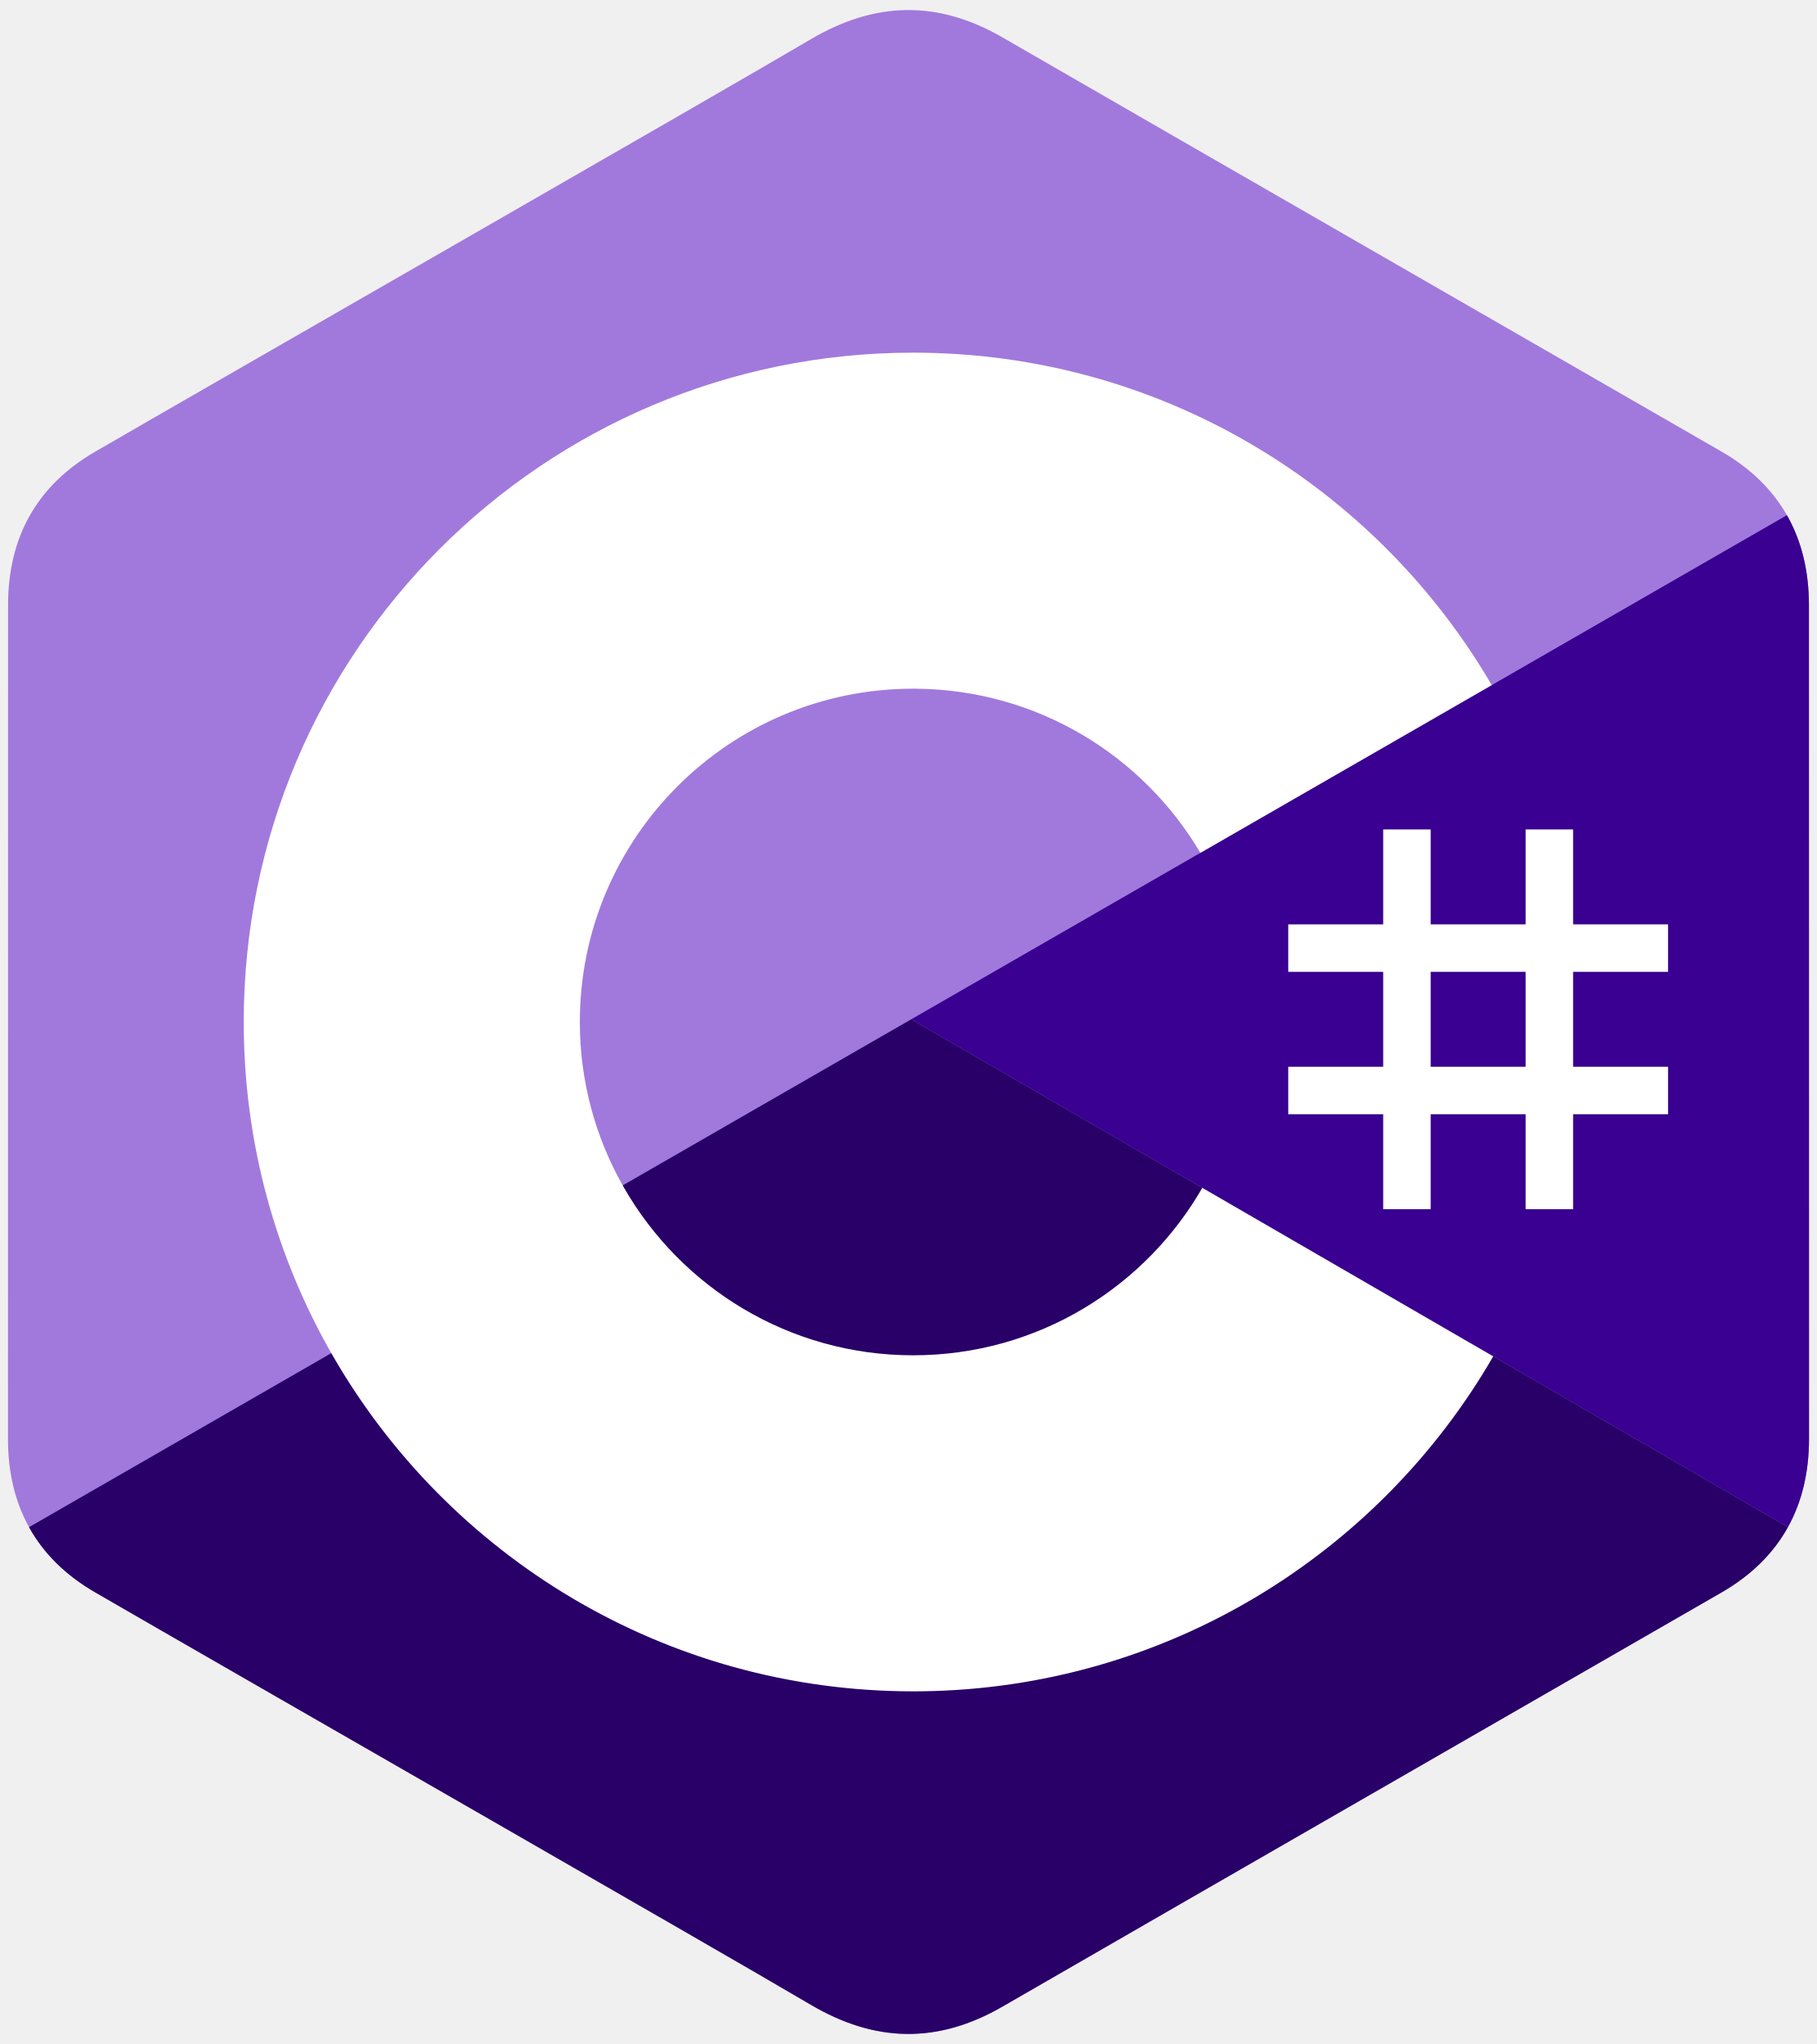
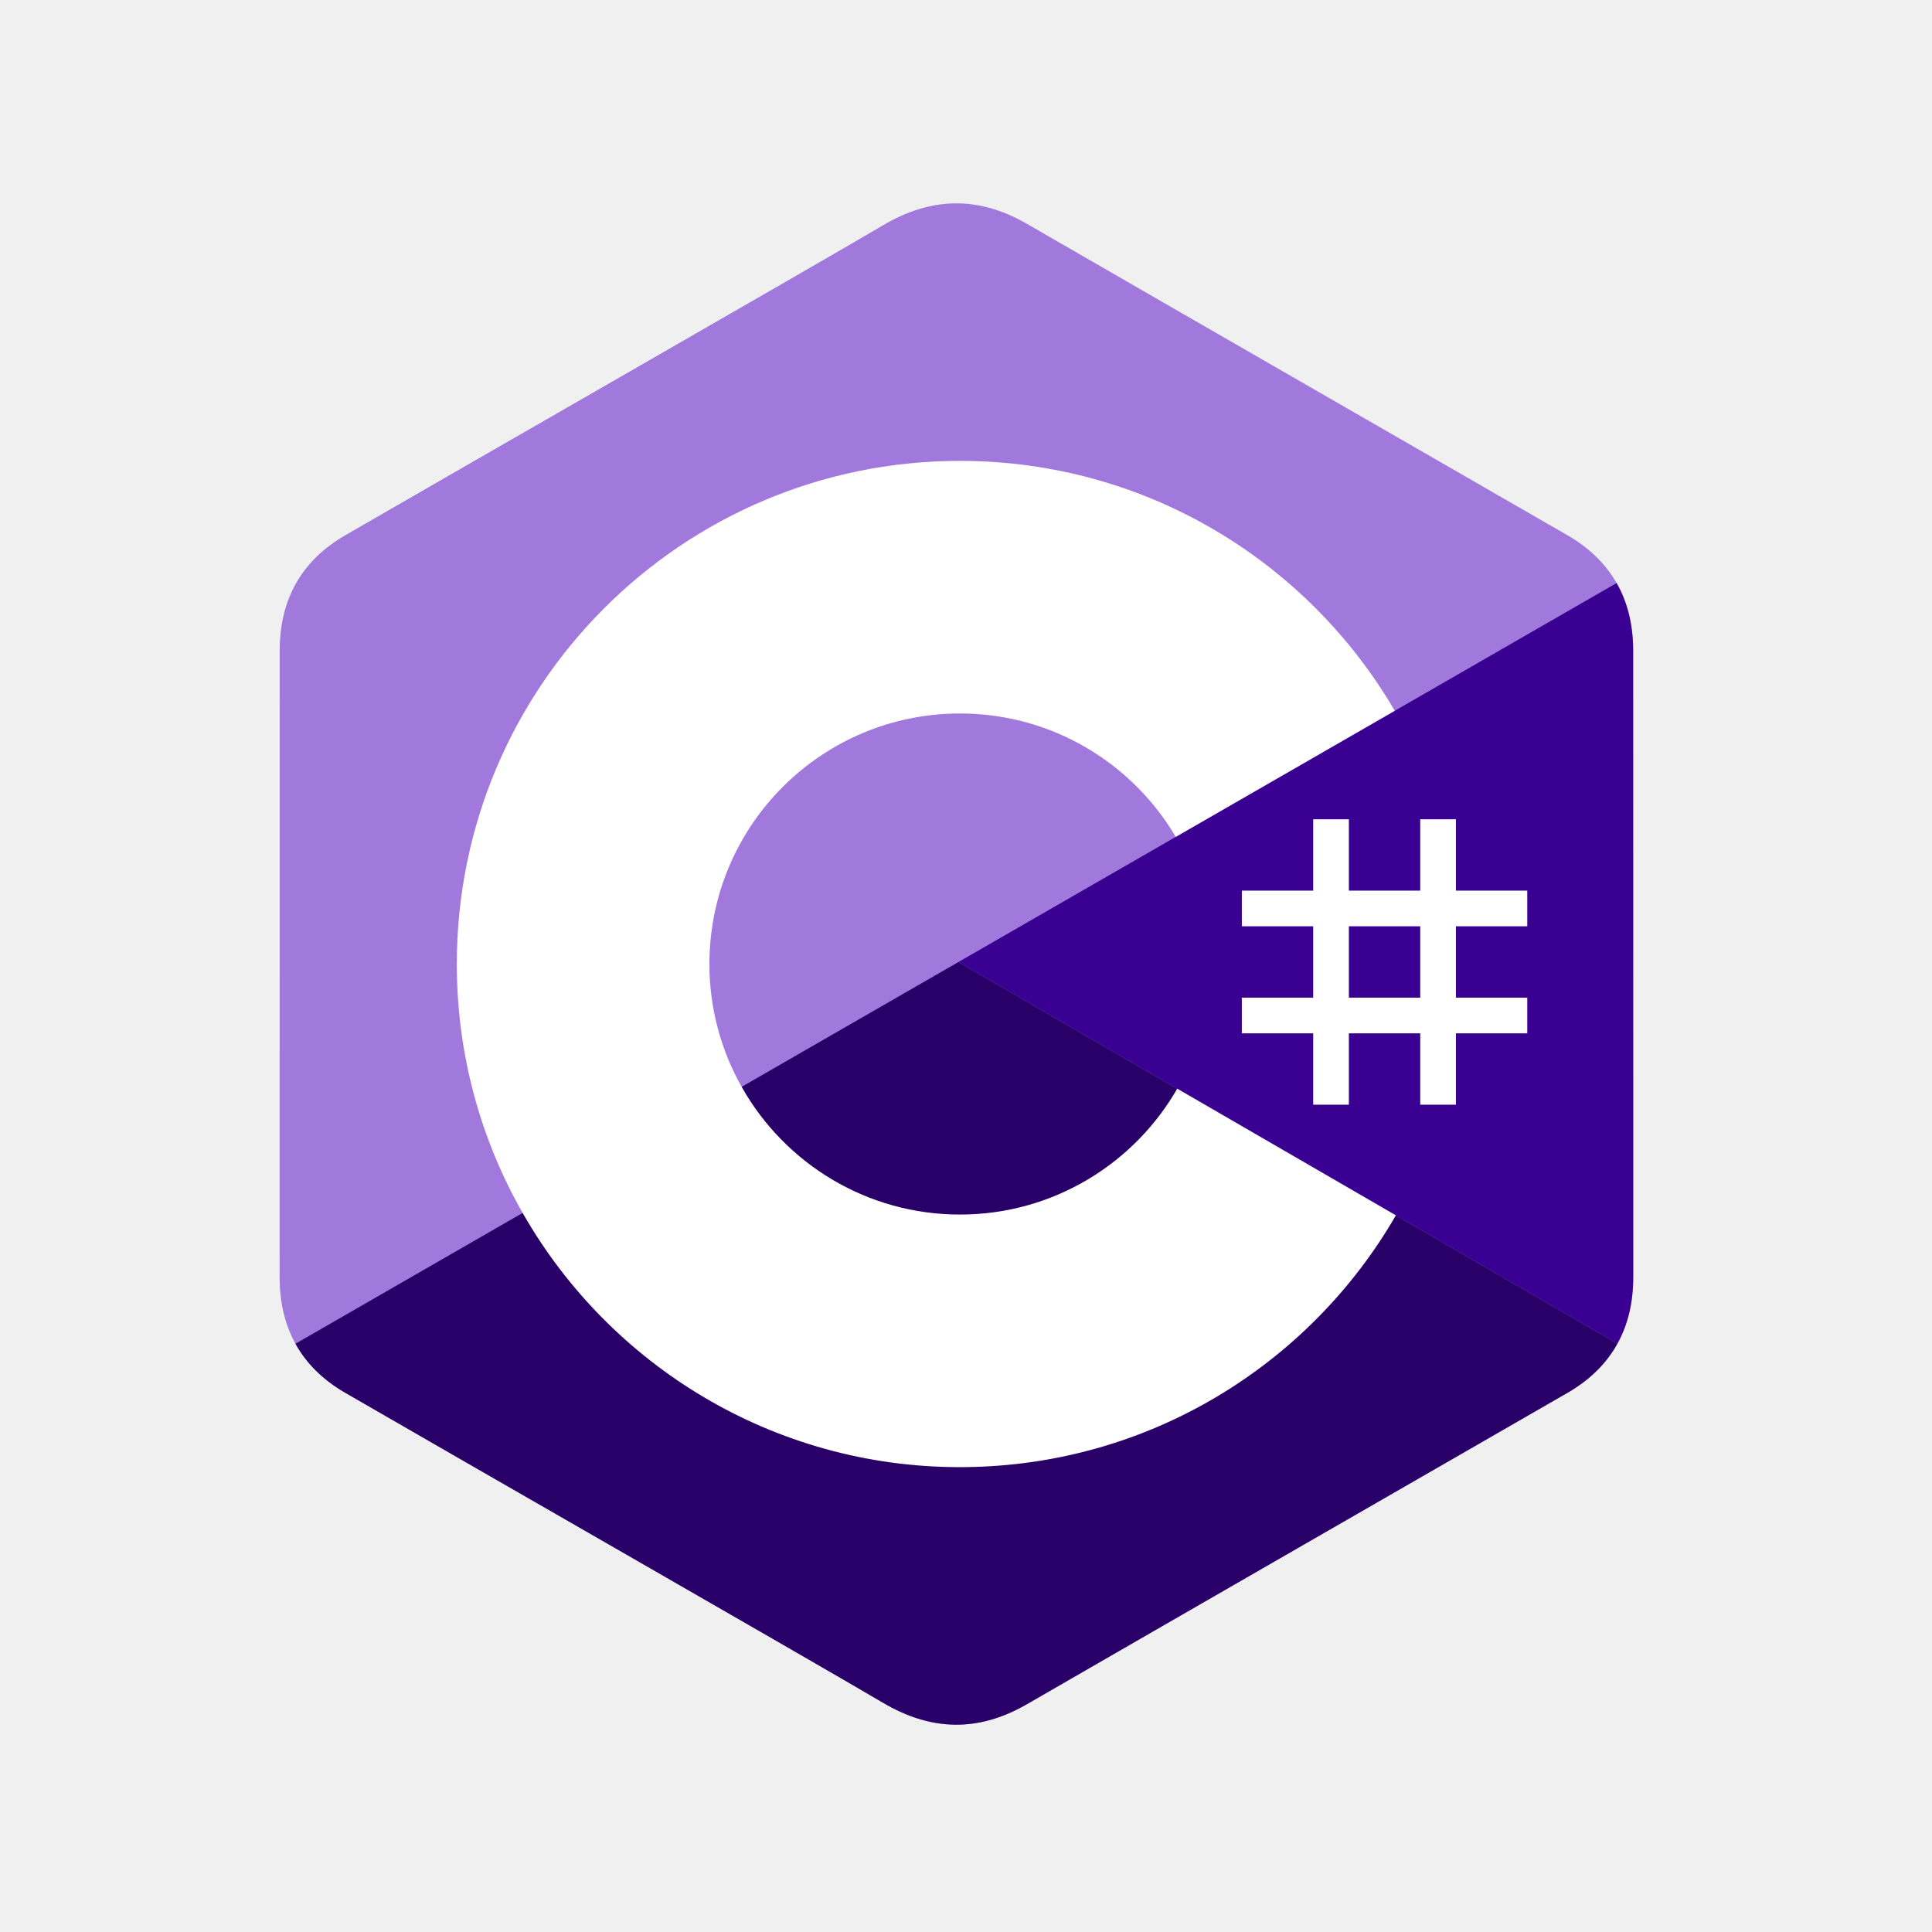
- <svg xmlns="http://www.w3.org/2000/svg" height="2500" preserveAspectRatio="xMidYMid" viewBox="0 -1.428 255.582 290.108" width="2222">
-   <path d="m255.569 84.452c-.002-4.83-1.035-9.098-3.124-12.76-2.052-3.603-5.125-6.622-9.247-9.009-34.025-19.619-68.083-39.178-102.097-58.817-9.17-5.294-18.061-5.1-27.163.27-13.543 7.986-81.348 46.833-101.553 58.536-8.321 4.818-12.37 12.19-12.372 21.771-.013 39.455 0 78.91-.013 118.365 0 4.724.991 8.91 2.988 12.517 2.053 3.711 5.169 6.813 9.386 9.254 20.206 11.703 88.02 50.547 101.56 58.536 9.106 5.373 17.997 5.565 27.17.27 34.015-19.64 68.075-39.199 102.105-58.818 4.217-2.44 7.333-5.544 9.386-9.252 1.994-3.608 2.987-7.793 2.987-12.518 0 0 0-78.889-.013-118.345" fill="#a179dc" />
-   <path d="m128.182 143.241-125.194 72.084c2.053 3.711 5.169 6.813 9.386 9.254 20.206 11.703 88.02 50.547 101.56 58.536 9.106 5.373 17.997 5.565 27.17.27 34.015-19.64 68.075-39.199 102.105-58.818 4.217-2.44 7.333-5.544 9.386-9.252z" fill="#280068" />
-   <path d="m255.569 84.452c-.002-4.83-1.035-9.098-3.124-12.76l-124.263 71.55 124.413 72.073c1.994-3.608 2.985-7.793 2.987-12.518 0 0 0-78.889-.013-118.345" fill="#390091" />
-   <g fill="#fff">
-     <path d="m201.892 116.294v13.474h13.474v-13.474h6.737v13.474h13.474v6.737h-13.474v13.473h13.474v6.737h-13.474v13.474h-6.737v-13.474h-13.474v13.474h-6.737v-13.474h-13.473v-6.737h13.473v-13.473h-13.473v-6.737h13.473v-13.474zm13.474 20.21h-13.474v13.474h13.474z" />
-     <path d="m128.457 48.626c35.144 0 65.827 19.086 82.262 47.456l-.16-.273-41.35 23.808c-8.146-13.793-23.08-23.102-40.213-23.294l-.54-.003c-26.125 0-47.305 21.18-47.305 47.305a47.08 47.08 0 0 0 6.239 23.47c8.154 14.235 23.483 23.836 41.067 23.836 17.693 0 33.109-9.723 41.221-24.11l-.197.345 41.287 23.918c-16.255 28.13-46.518 47.157-81.253 47.536l-1.058.006c-35.255 0-66.025-19.204-82.419-47.724-8.003-13.923-12.582-30.064-12.582-47.277 0-52.466 42.532-95 95-95z" />
-   </g>
+ <svg xmlns="http://www.w3.org/2000/svg" width="76" height="76" viewBox="0 0 76 76" fill="none">
+   <path d="M64.243 25.594C64.243 24.588 64.028 23.699 63.593 22.936C63.165 22.185 62.525 21.556 61.666 21.059C54.578 16.972 47.482 12.897 40.396 8.805C38.486 7.702 36.633 7.743 34.737 8.862C31.916 10.525 17.79 18.619 13.58 21.057C11.847 22.06 11.003 23.596 11.003 25.592C11 33.812 11.003 42.032 11 50.252C11 51.236 11.207 52.108 11.623 52.859C12.05 53.633 12.699 54.279 13.578 54.787C17.788 57.225 31.915 65.318 34.736 66.982C36.633 68.102 38.486 68.142 40.397 67.038C47.483 62.947 54.579 58.872 61.669 54.785C62.547 54.276 63.196 53.63 63.624 52.857C64.039 52.106 64.246 51.234 64.246 50.249C64.246 50.249 64.246 33.814 64.243 25.594Z" fill="#A179DC" />
+   <path d="M37.705 37.842L11.623 52.859C12.051 53.633 12.7 54.279 13.578 54.787C17.788 57.225 31.916 65.318 34.737 66.982C36.634 68.102 38.486 68.142 40.397 67.038C47.483 62.947 54.579 58.872 61.669 54.785C62.547 54.276 63.197 53.63 63.624 52.857L37.705 37.842" fill="#280068" />
+   <path d="M64.244 25.594C64.243 24.588 64.028 23.699 63.593 22.936L37.705 37.842L63.624 52.857C64.04 52.106 64.246 51.234 64.247 50.249C64.247 50.249 64.247 33.814 64.244 25.594" fill="#390091" />
+   <path d="M53.061 32.228V35.035H55.868V32.228H57.272V35.035H60.079V36.438H57.272V39.245H60.079V40.649H57.272V43.456H55.868V40.649H53.061V43.456H51.658V40.649H48.851V39.245H51.658V36.438H48.851V35.035H51.658V32.228H53.061ZM55.868 36.438H53.061V39.245H55.868V36.438V36.438Z" fill="white" />
+   <path d="M37.762 18.13C45.084 18.13 51.476 22.107 54.9 28.017L54.867 27.96L46.252 32.92C44.555 30.047 41.444 28.107 37.875 28.067L37.762 28.067C32.319 28.067 27.907 32.479 27.907 37.922C27.905 39.637 28.353 41.323 29.207 42.811C30.905 45.777 34.099 47.777 37.762 47.777C41.448 47.777 44.66 45.752 46.35 42.754L46.309 42.826L54.91 47.809C51.524 53.67 45.219 57.633 37.983 57.712L37.762 57.714C30.418 57.714 24.007 53.713 20.592 47.771C18.924 44.871 17.97 41.508 17.97 37.922C17.97 26.991 26.831 18.13 37.762 18.13L37.762 18.13Z" fill="white" />
</svg>
